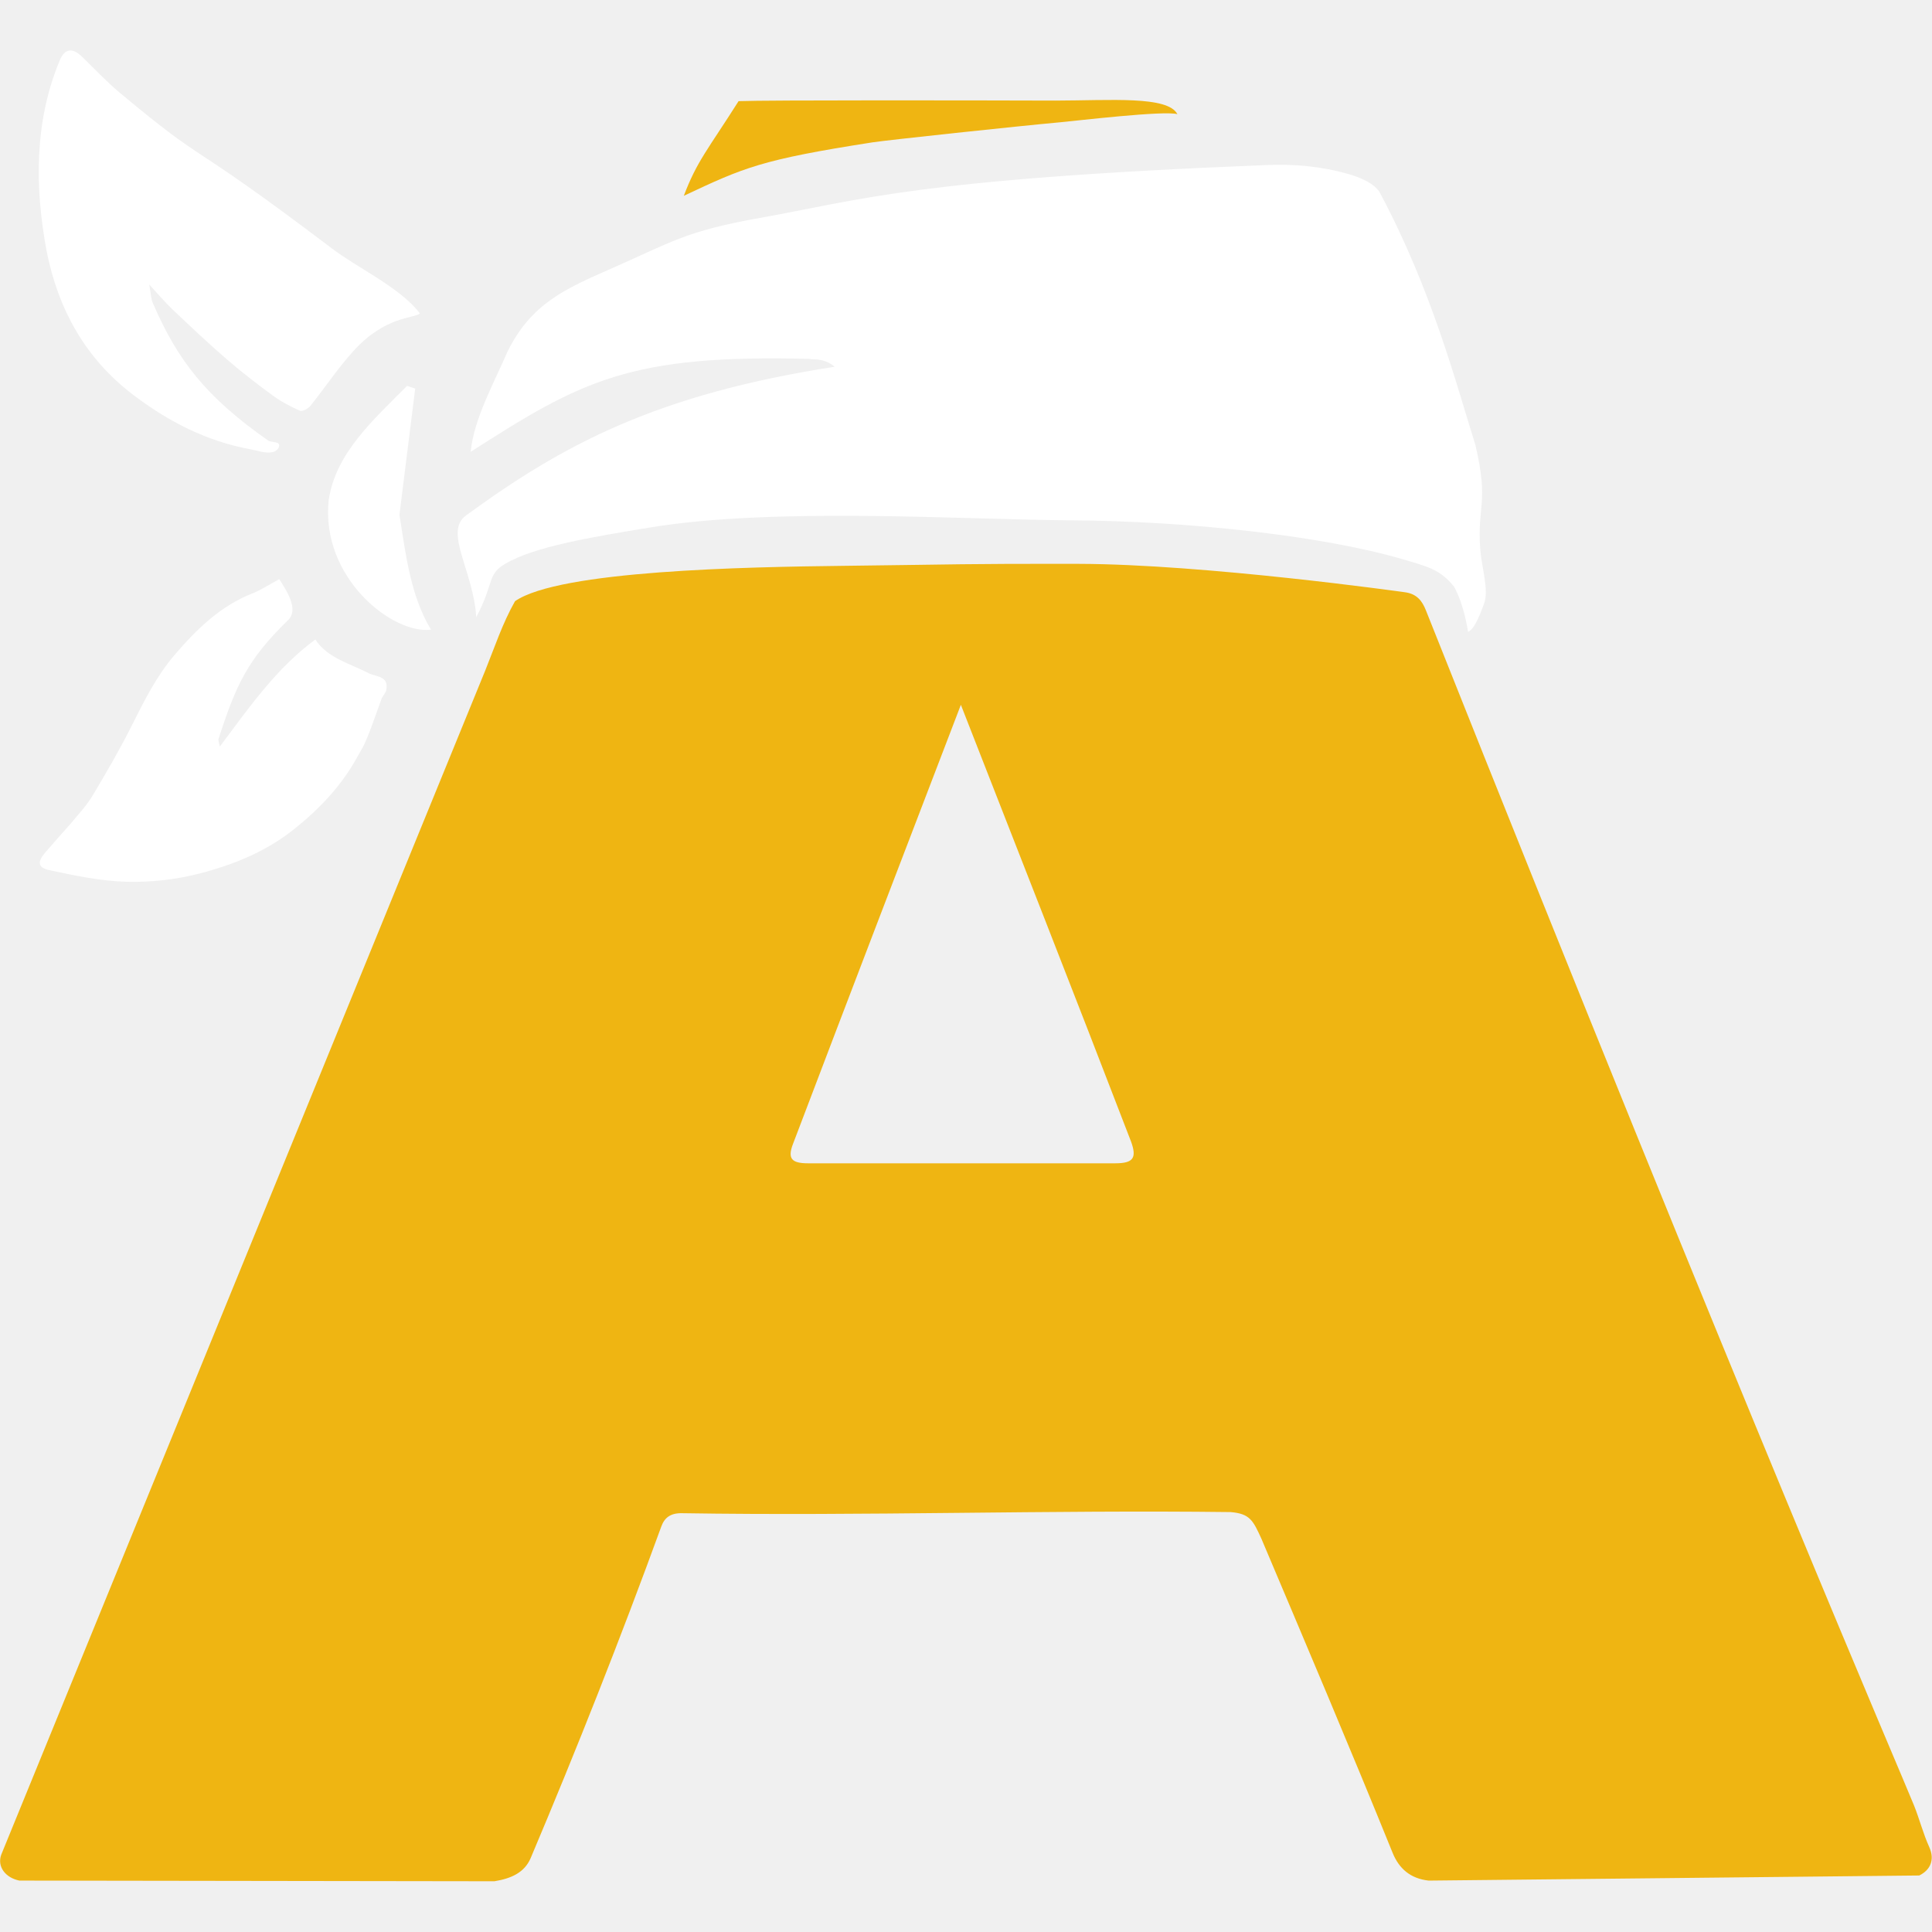
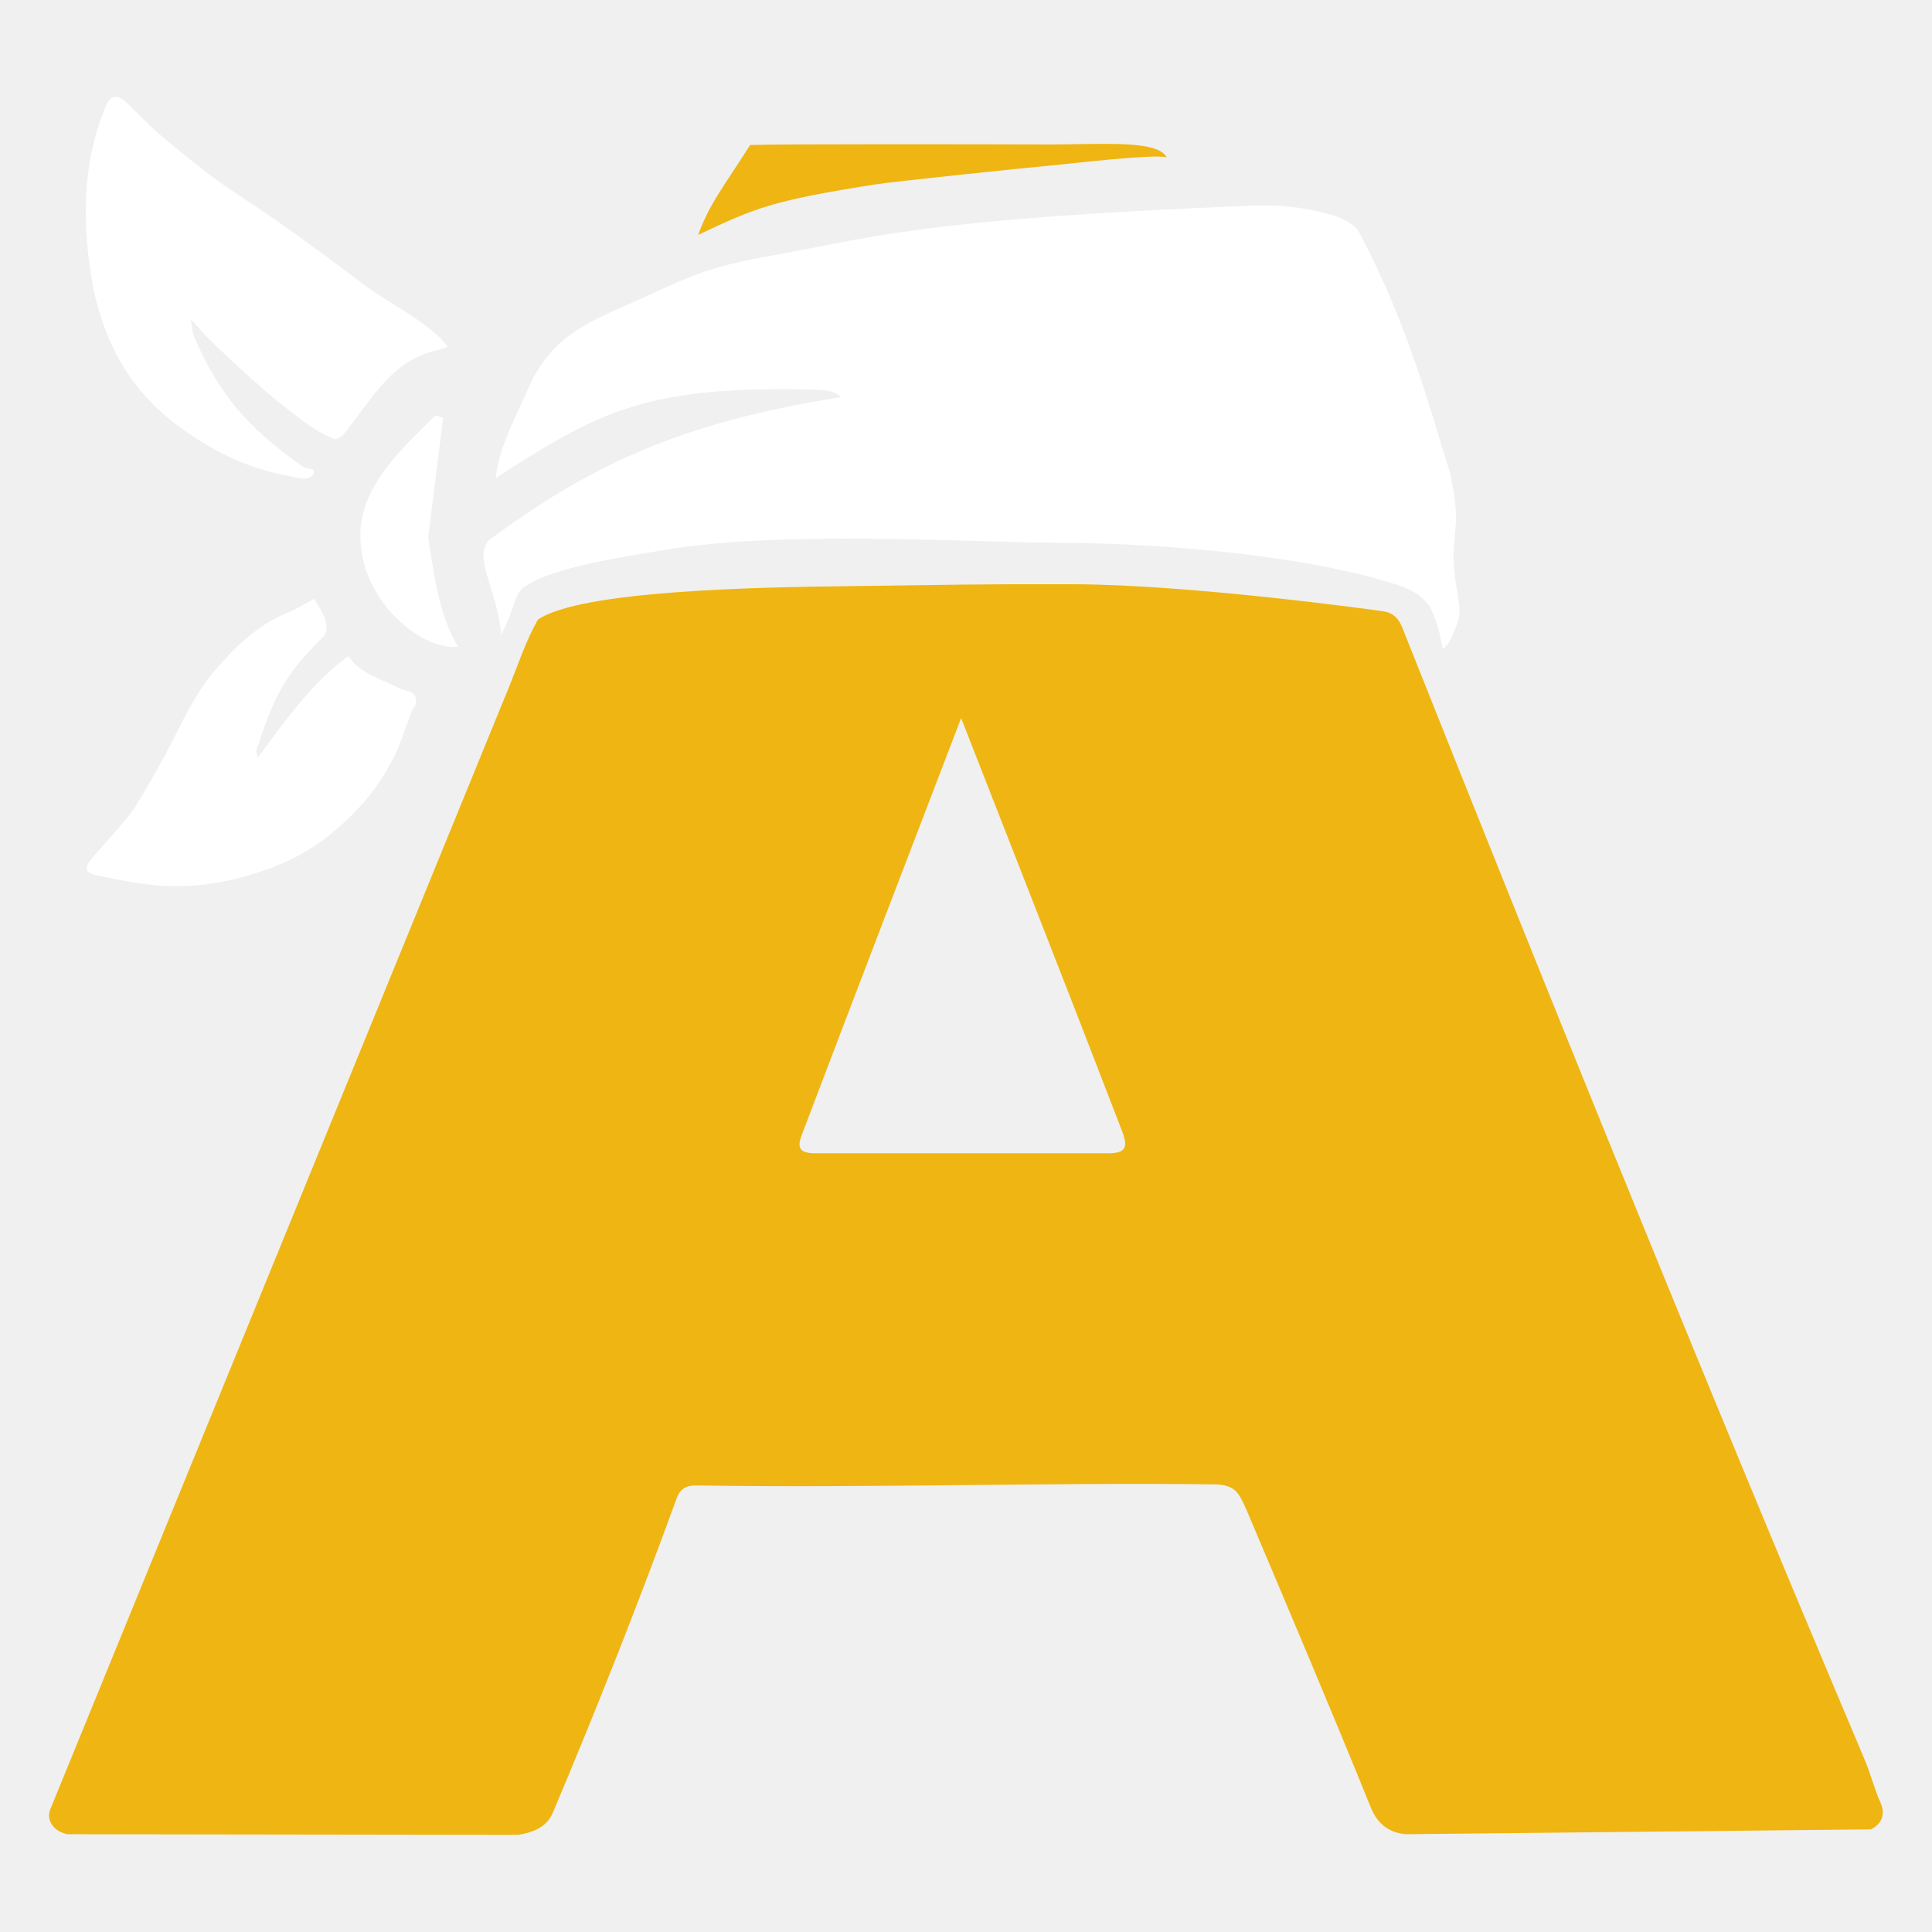
- <svg xmlns="http://www.w3.org/2000/svg" width="512" height="512" viewBox="5.292 5.523 129.183 129.183" version="1.1" id="svg1">
+ <svg xmlns="http://www.w3.org/2000/svg" width="512" height="512" viewBox="1.842 2.073 136.083 136.083" version="1.1" id="svg1">
  <defs id="defs1" />
  <g id="layer5" transform="matrix(0.6939657,0,0,0.6939657,188.6777,-1.192312)">
    <g id="g10" style="display:inline" transform="matrix(1.674873,0,0,1.674873,434.9487,-282.8121)">
      <path fill="#0188e4" opacity="1" stroke="none" d="m -332.095,209.364 c 0.294,-0.765 -0.135,-2.094 -0.214,-3.085 -0.205,-2.56 0.513,-2.629 -0.277,-6.027 -1.096,-3.474 -2.471,-8.846 -5.491,-14.515 -0.289,-0.542 -1.149,-0.9 -1.78,-1.08 -1.621,-0.463 -3.147,-0.593 -4.753,-0.529 -20.277,0.808 -23.385,2.021 -29.077,3.03 -4.346,0.771 -5.113,1.387 -8.621,2.928 -2.627,1.155 -4.587,2.003 -5.952,4.751 -0.739,1.718 -1.959,3.904 -2.13,5.788 6.38,-4.097 9.147,-5.614 19.511,-5.346 0.018,0.072 0.773,-0.113 1.424,0.454 -10.248,1.588 -15.633,4.482 -21.209,8.558 -1.288,0.942 0.44,3.209 0.593,5.847 1.04,-1.954 0.614,-2.445 1.647,-3.059 1.664,-0.989 4.865,-1.529 8.359,-2.102 7.198,-1.18 17.903,-0.452 24.288,-0.409 6.601,0.045 14.286,0.864 18.969,2.227 1.51,0.44 2.197,0.61 2.989,1.587 0.572,1.04 0.776,2.427 0.806,2.606 0.417,-0.196 0.734,-1.143 0.919,-1.625 z" id="path7-5" style="display:inline;fill:#ffffff;fill-opacity:1;stroke-width:0.177" />
      <path fill="#0188e4" opacity="1" stroke="none" d="m -402.02,199.993 c -3.603,-2.525 -5.232,-4.62 -6.664,-7.945 -0.107,-0.249 -0.107,-0.544 -0.197,-1.043 0.522,0.561 0.916,1.031 1.358,1.45 1.013,0.96 2.028,1.919 3.083,2.832 0.848,0.734 1.738,1.423 2.644,2.086 0.486,0.355 1.029,0.646 1.581,0.888 0.139,0.061 0.478,-0.121 0.608,-0.284 0.828,-1.035 1.566,-2.147 2.45,-3.128 1.855,-2.058 3.505,-1.884 3.844,-2.181 -1.087,-1.47 -3.618,-2.635 -5.073,-3.751 -8.78,-6.65 -6.837,-4.474 -12.201,-8.957 -0.763,-0.637 -1.446,-1.37 -2.161,-2.063 -0.56,-0.543 -1.009,-0.478 -1.294,0.239 -1.455,3.488 -1.429,7.295 -0.742,10.954 0.665,3.329 2.219,6.168 4.99,8.267 2.034,1.542 4.234,2.671 6.767,3.129 0.415,0.075 0.811,0.244 1.241,0.158 0.31,-0.063 0.501,-0.415 0.293,-0.524 -0.097,-0.051 -0.448,-0.08 -0.527,-0.127 z" id="path8-8" style="display:inline;fill:#ffffff;fill-opacity:1;stroke-width:0.131" />
      <path fill="#0288e4" opacity="1" stroke="none" d="m -413.448,222.067 c -0.498,0.553 -0.955,1.075 -1.409,1.6 -0.471,0.544 -0.451,0.879 0.237,1.026 1.464,0.313 2.954,0.629 4.441,0.667 1.401,0.036 2.85,-0.128 4.207,-0.48 1.932,-0.502 3.783,-1.245 5.399,-2.529 1.471,-1.169 2.736,-2.499 3.641,-4.139 l 0.355,-0.626 c 0.37,-0.749 0.72,-1.837 1.056,-2.745 0.067,-0.181 0.241,-0.333 0.274,-0.515 0.142,-0.789 -0.509,-0.743 -0.981,-0.95 -1.102,-0.571 -2.41,-0.887 -3.098,-1.953 -2.22,1.627 -3.794,3.882 -5.495,6.16 -0.037,-0.206 -0.109,-0.348 -0.073,-0.451 1.014,-3.126 1.666,-4.548 3.982,-6.808 0.667,-0.621 -0.073,-1.712 -0.491,-2.373 -0.592,0.318 -1.053,0.626 -1.557,0.825 -1.841,0.729 -3.194,2.054 -4.45,3.518 -1.046,1.219 -1.751,2.631 -2.464,4.053 -0.692,1.382 -1.47,2.724 -2.264,4.051 -0.352,0.589 -0.839,1.097 -1.307,1.671 z" id="path9-4" style="display:inline;fill:#ffffff;fill-opacity:1;stroke-width:0.131" />
      <path fill="#0288e4" opacity="1" stroke="none" d="m -393.583,196.988 c -0.15,-0.049 -0.394,-0.129 -0.47,-0.154 -1.875,1.9 -4.109,3.838 -4.508,6.58 -0.464,4.452 3.667,7.721 5.887,7.443 -1.194,-1.985 -1.454,-4.356 -1.815,-6.61 z" id="path10-2" style="display:inline;fill:#ffffff;fill-opacity:1;stroke-width:0.162" />
    </g>
    <path id="path1-1" d="m -198.371,28.543 c 1.277,-3.363 2.287,-4.402 5.276,-9.12 2.759,-0.111 23.075,-0.077 30.507,-0.054 5.352,-0.01 10.851,-0.478 11.777,1.311 -1.2,-0.38 -9.886,0.65 -11.223,0.771 -4.215,0.384 -16.765,1.726 -18.131,1.938 -10.793,1.678 -12.403,2.429 -18.206,5.154 z" style="display:inline;fill:#efb512;fill-opacity:1;stroke-width:0.28" />
    <path fill="#fec207" opacity="1" stroke="none" d="m -217.502,74.278 c 0.906,-2.247 1.669,-4.568 2.869,-6.677 4.268,-2.959 22.202,-3.296 31.665,-3.405 10.8,-0.125 11.847,-0.217 22.646,-0.191 12.135,0.029 31.07,2.685 31.427,2.735 1.174,0.156 1.674,0.859 2.024,1.74 30.782,77.352 45.939,112.417 47.037,115.165 0.528,1.323 0.878,2.71 1.466,4.007 0.562,1.239 0.076,2.226 -0.966,2.731 l -47.267,0.493 c -1.768,-0.194 -2.854,-1.16 -3.467,-2.655 -4.108,-10.135 -8.387,-20.21 -12.653,-30.291 -0.795,-1.732 -1.089,-2.412 -2.978,-2.562 -17.603,-0.215 -35.236,0.389 -52.836,0.109 -1.146,-0.026 -1.709,0.458 -2.007,1.288 -3.908,10.726 -8.128,21.397 -12.587,31.948 -0.604,1.399 -1.872,1.962 -3.493,2.227 l -45.77,-0.065 c -1.32,-0.267 -2.169,-1.325 -1.744,-2.502 m 92.46,-110.786 c -5.408,14.106 -10.82,28.21 -16.183,42.33 -0.524,1.382 -0.143,1.845 1.452,1.846 9.871,0.006 19.743,0.006 29.614,-2.8e-4 1.724,-8.8e-4 2.092,-0.509 1.513,-2.095 -5.399,-14.048 -10.922,-28.058 -16.396,-42.081 z" id="path2-0" style="display:inline;fill:#efb512;fill-opacity:1;stroke-width:0.291" />
  </g>
</svg>
